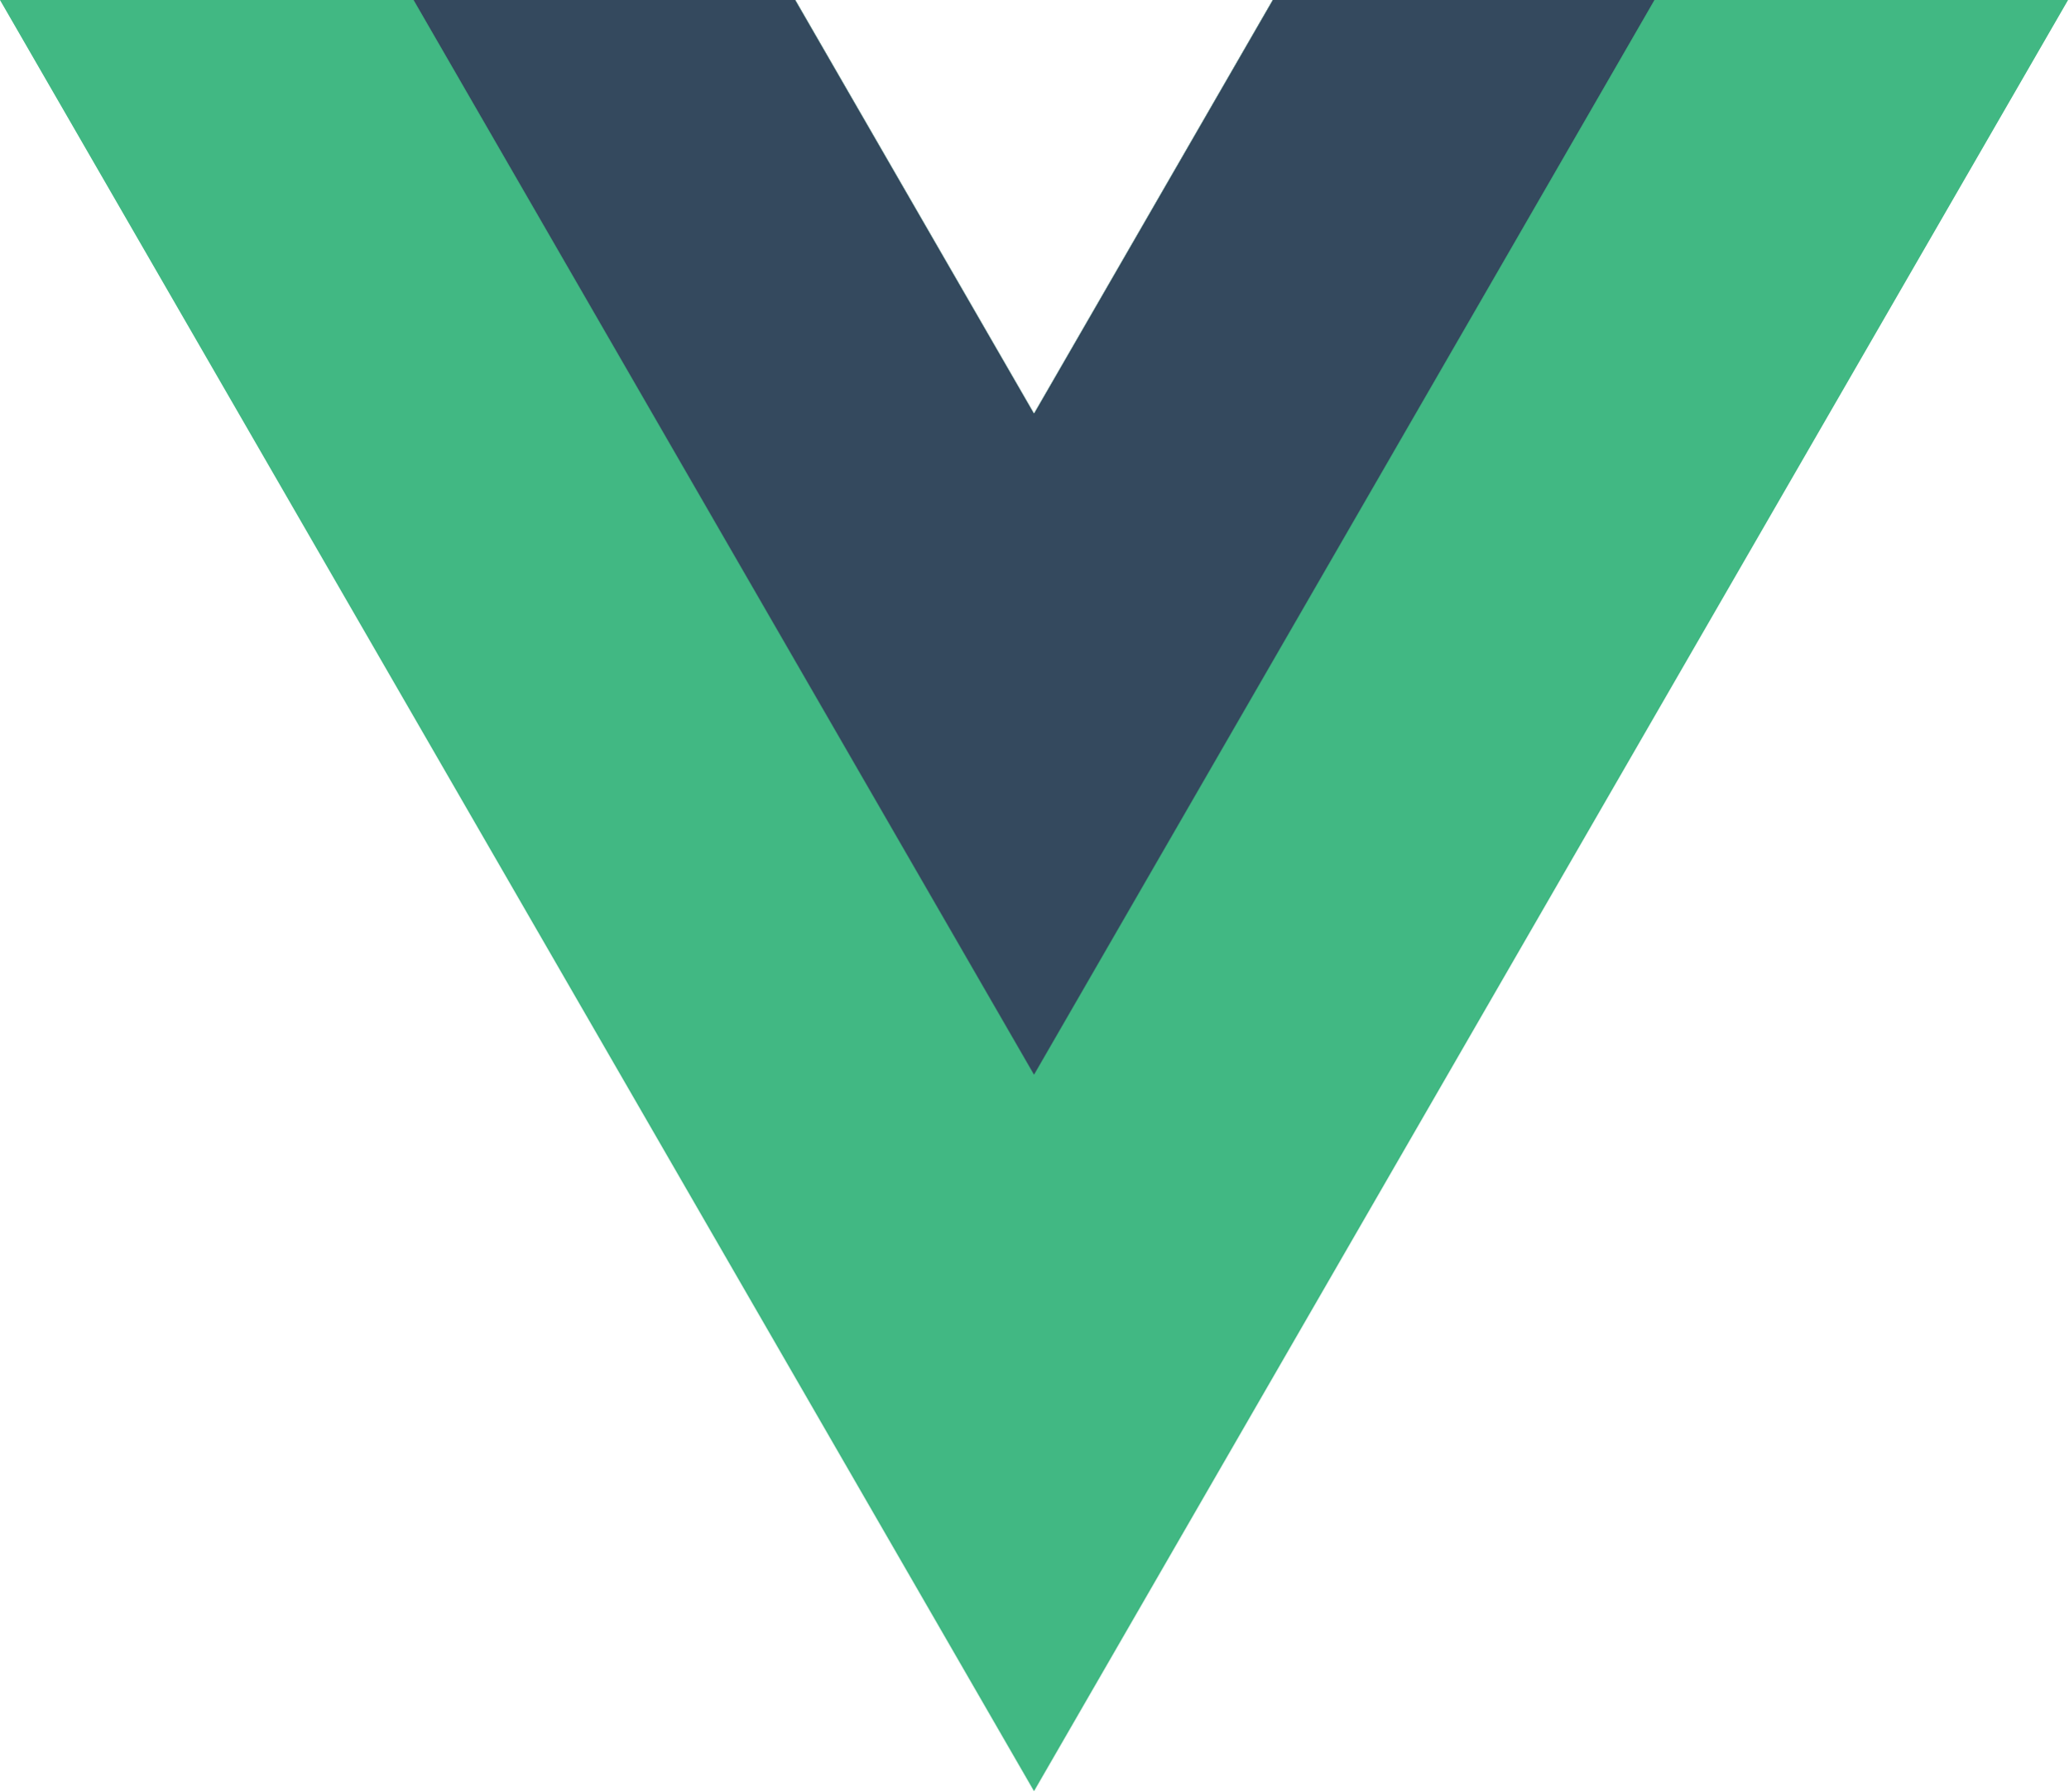
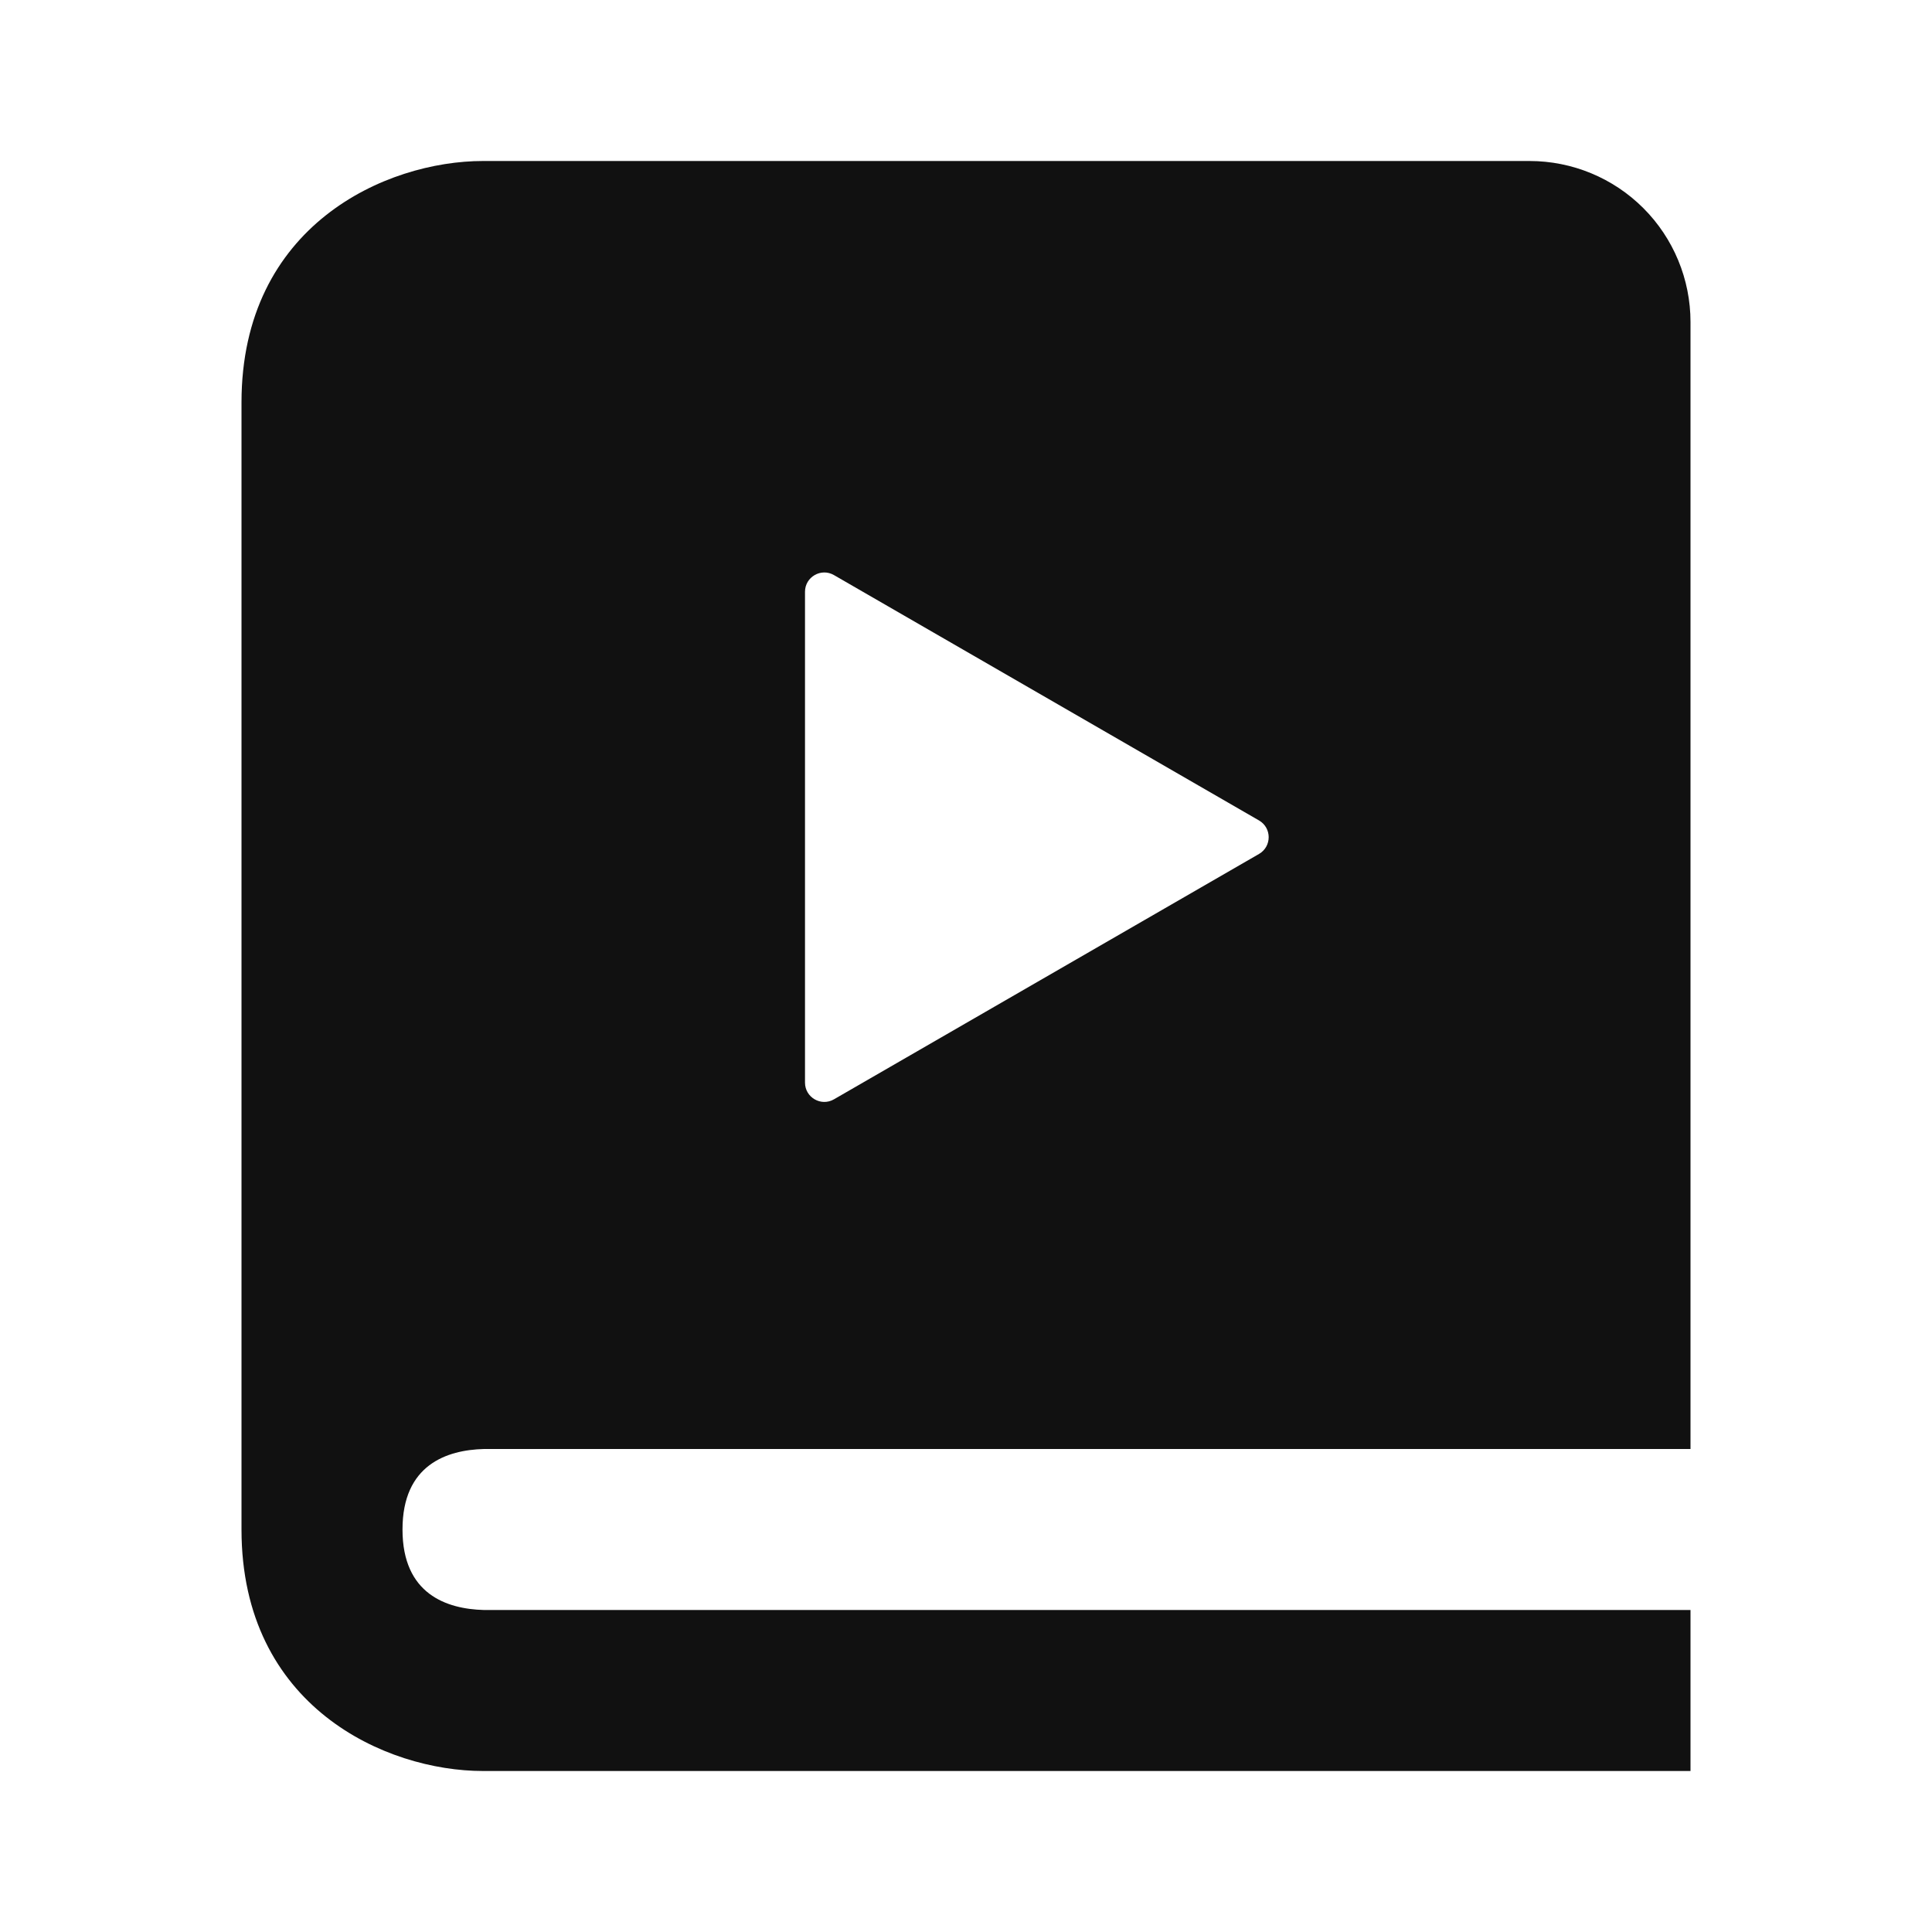
- <svg xmlns="http://www.w3.org/2000/svg" viewBox="0 0 261.76 226.69">
-   <path d="M161.096.001l-30.225 52.351L100.647.001H-.005l130.877 226.688L261.749.001z" fill="#41b883" />
-   <path d="M161.096.001l-30.225 52.351L100.647.001H52.346l78.526 136.01L209.398.001z" fill="#34495e" />
+ <svg xmlns="http://www.w3.org/2000/svg" width="30" height="30" viewBox="0 0 30 30" fill="none">
+   <path fill-rule="evenodd" clip-rule="evenodd" d="M26.25 22.5H7.515C6.938 22.515 6.25 22.744 6.25 23.75C6.25 24.756 6.938 24.985 7.515 25H26.25V27.5H7.5C5.992 27.5 3.75 26.501 3.75 23.75V6.25C3.75 3.499 5.992 2.5 7.5 2.5H23.75C24.413 2.5 25.049 2.763 25.518 3.232C25.987 3.701 26.25 4.337 26.25 5V22.5ZM19.55 13.26C19.75 13.144 19.75 12.856 19.55 12.74L12.95 8.93C12.75 8.814 12.5 8.959 12.5 9.189V16.811C12.5 17.041 12.75 17.186 12.95 17.07L19.55 13.26Z" fill="#111111" />
</svg>
